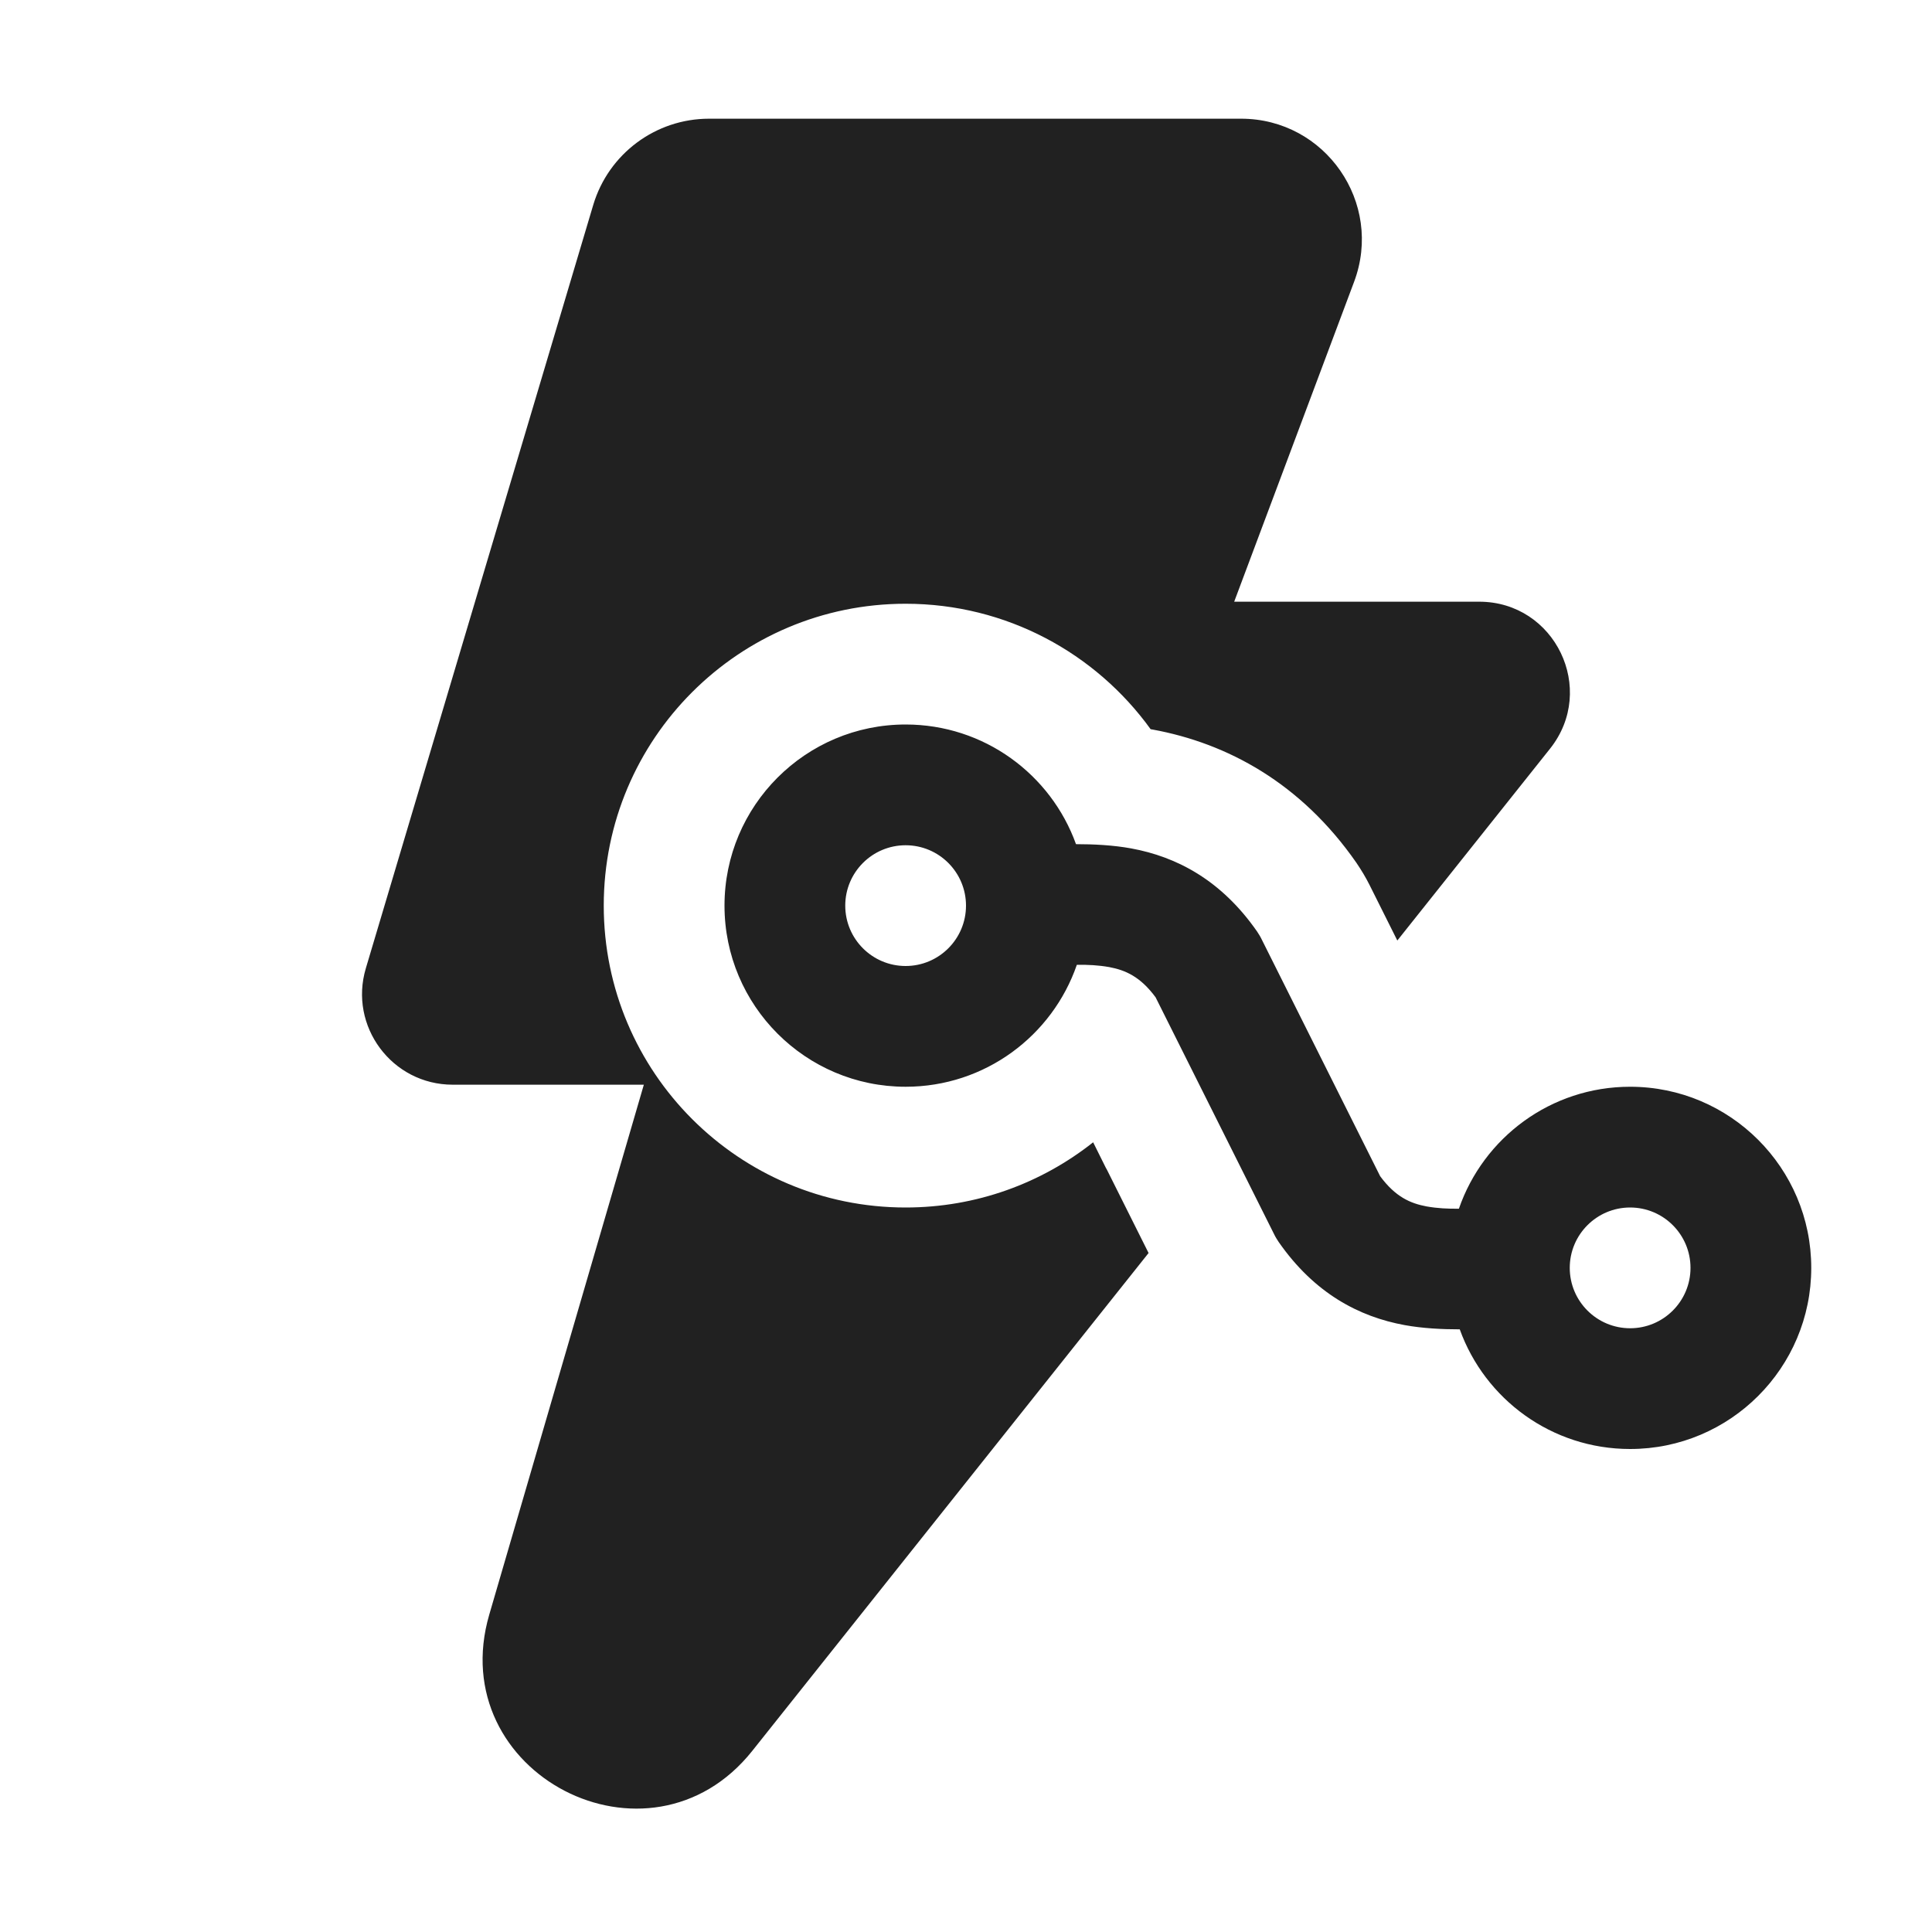
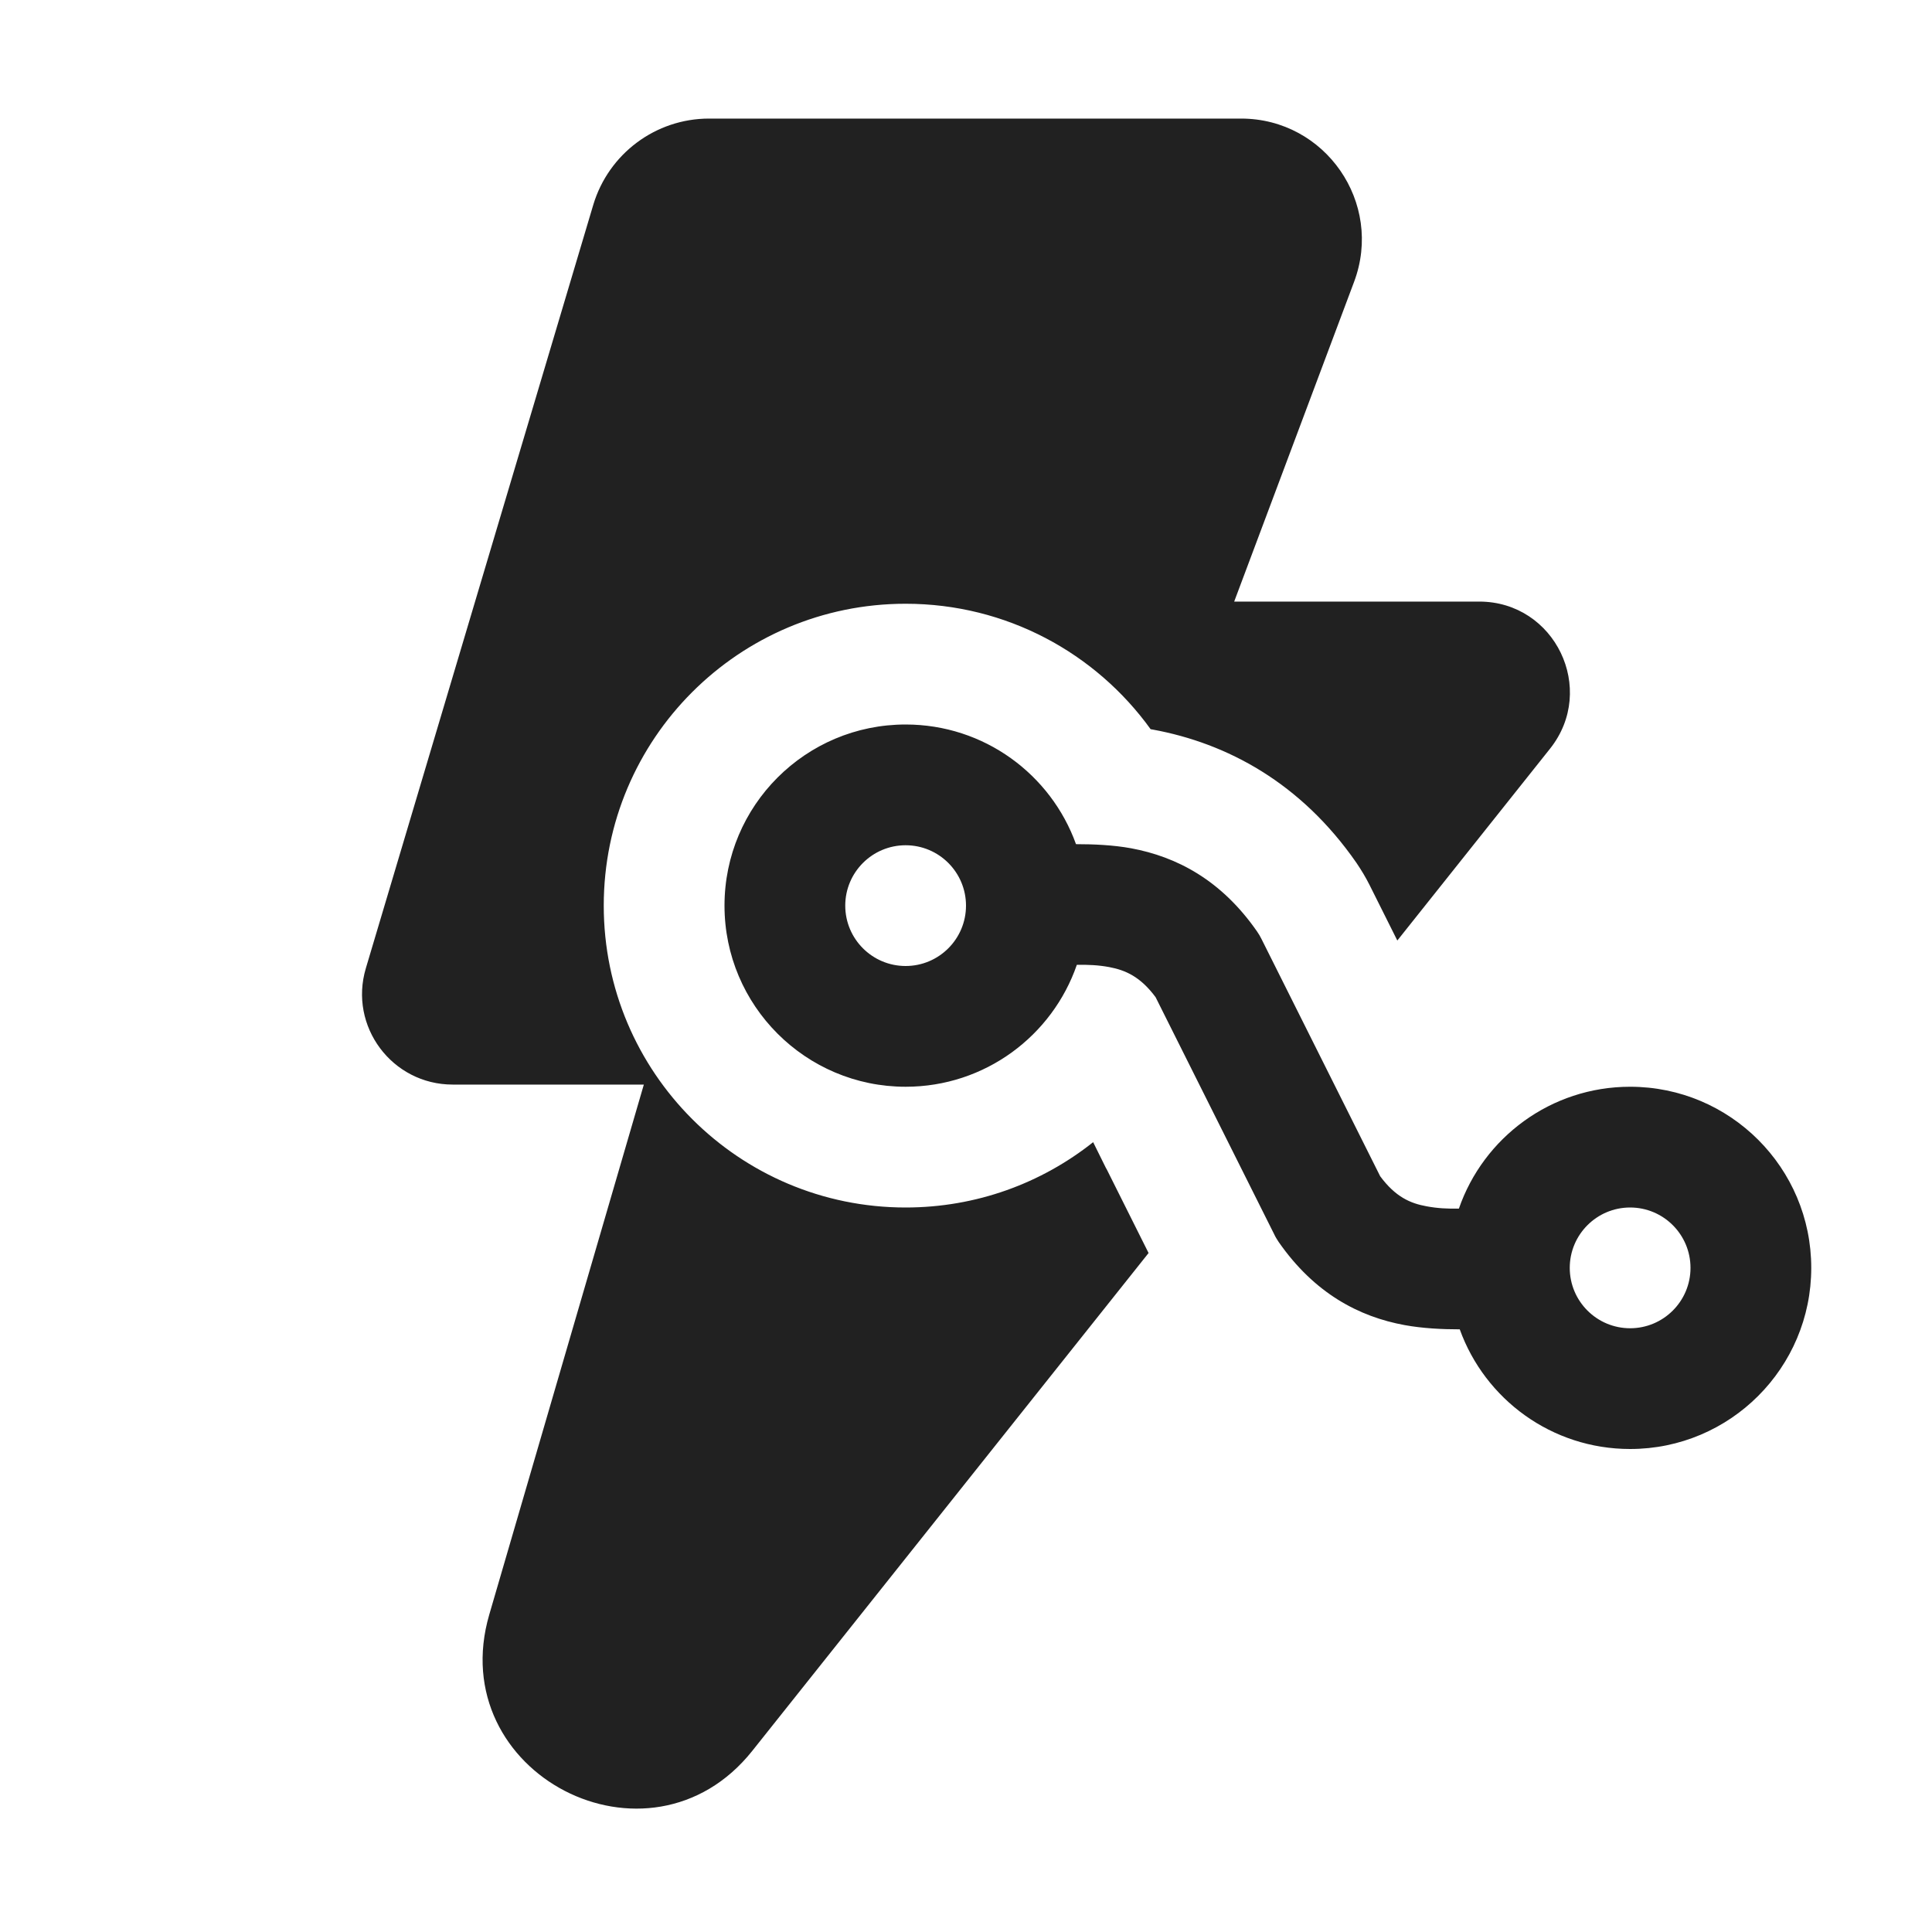
<svg xmlns="http://www.w3.org/2000/svg" width="16" height="16" viewBox="0 0 16 16" fill="none">
-   <path d="M4.913 1.697C5.04 1.273 5.43 0.983 5.872 0.983H10.278C10.976 0.983 11.459 1.68 11.214 2.334L10.221 4.983H12.25C12.878 4.983 13.228 5.708 12.837 6.2L11.572 7.789L11.342 7.329C11.31 7.265 11.273 7.204 11.233 7.145C10.773 6.483 10.162 6.155 9.547 6.042L9.529 6.039C9.075 5.41 8.335 5 7.5 5C6.119 5 5 6.119 5 7.5C5 8.881 6.119 10 7.5 10C8.087 10 8.626 9.798 9.053 9.46L9.158 9.671L9.167 9.687L9.512 10.377L6.23 14.5C5.376 15.572 3.668 14.687 4.052 13.371L5.332 8.983H3.749C3.247 8.983 2.886 8.499 3.03 8.018L4.913 1.697ZM8.911 6.991C8.703 6.413 8.15 6 7.5 6C6.672 6 6 6.672 6 7.5C6 8.328 6.672 9 7.5 9C8.157 9 8.715 8.578 8.918 7.99C9.012 7.989 9.095 7.993 9.186 8.009C9.319 8.034 9.443 8.087 9.57 8.259L10.553 10.224C10.563 10.245 10.576 10.265 10.589 10.285C10.886 10.712 11.256 10.905 11.633 10.974C11.781 11.001 11.942 11.009 12.089 11.009C12.297 11.587 12.85 12 13.5 12C14.328 12 15 11.328 15 10.5C15 9.672 14.328 9 13.5 9C12.843 9 12.285 9.422 12.082 10.01C11.988 10.011 11.905 10.007 11.814 9.991C11.681 9.966 11.557 9.913 11.43 9.741L10.447 7.776C10.437 7.755 10.424 7.735 10.411 7.715C10.114 7.288 9.744 7.095 9.367 7.026C9.219 6.999 9.058 6.991 8.911 6.991ZM7.5 7C7.776 7 8 7.224 8 7.5C8 7.776 7.776 8 7.5 8C7.224 8 7 7.776 7 7.5C7 7.224 7.224 7 7.5 7ZM13.5 10C13.776 10 14 10.224 14 10.5C14 10.776 13.776 11 13.5 11C13.224 11 13 10.776 13 10.5C13 10.224 13.224 10 13.5 10Z" fill="#212121" />
+   <path d="M4.913 1.697C5.04 1.273 5.43 0.982 5.872 0.982H10.278C10.976 0.982 11.459 1.68 11.214 2.334L10.221 4.982H12.25C12.878 4.982 13.228 5.708 12.837 6.2L11.572 7.789L11.342 7.329C11.31 7.265 11.273 7.204 11.233 7.145C10.773 6.482 10.162 6.155 9.547 6.042L9.529 6.039C9.075 5.409 8.335 5 7.5 5C6.119 5 5 6.119 5 7.5C5 8.88 6.119 10 7.5 10C8.087 10 8.626 9.798 9.053 9.459L9.158 9.671L9.167 9.687L9.512 10.377L6.23 14.5C5.376 15.572 3.668 14.687 4.052 13.371L5.332 8.982H3.749C3.247 8.982 2.886 8.499 3.03 8.018L4.913 1.697ZM8.911 6.991C8.703 6.413 8.15 6 7.5 6C6.672 6 6 6.671 6 7.5C6 8.328 6.672 9 7.5 9C8.157 9 8.715 8.578 8.918 7.99C9.012 7.989 9.095 7.992 9.186 8.009C9.319 8.034 9.443 8.087 9.57 8.258L10.553 10.223C10.563 10.245 10.576 10.265 10.589 10.285C10.886 10.712 11.256 10.905 11.633 10.974C11.781 11.001 11.942 11.009 12.089 11.009C12.297 11.587 12.85 12 13.5 12C14.328 12 15 11.328 15 10.5C15 9.671 14.328 9 13.5 9C12.843 9 12.285 9.422 12.082 10.009C11.988 10.011 11.905 10.007 11.814 9.99C11.681 9.966 11.557 9.913 11.43 9.741L10.447 7.776C10.437 7.755 10.424 7.734 10.411 7.715C10.114 7.287 9.744 7.095 9.367 7.025C9.219 6.998 9.058 6.991 8.911 6.991ZM7.5 7C7.776 7 8 7.224 8 7.5C8 7.776 7.776 8 7.5 8C7.224 8 7 7.776 7 7.5C7 7.224 7.224 7 7.5 7ZM13.5 10C13.776 10 14 10.224 14 10.5C14 10.776 13.776 11 13.5 11C13.224 11 13 10.776 13 10.5C13 10.224 13.224 10 13.5 10Z" fill="#212121" />
</svg>
